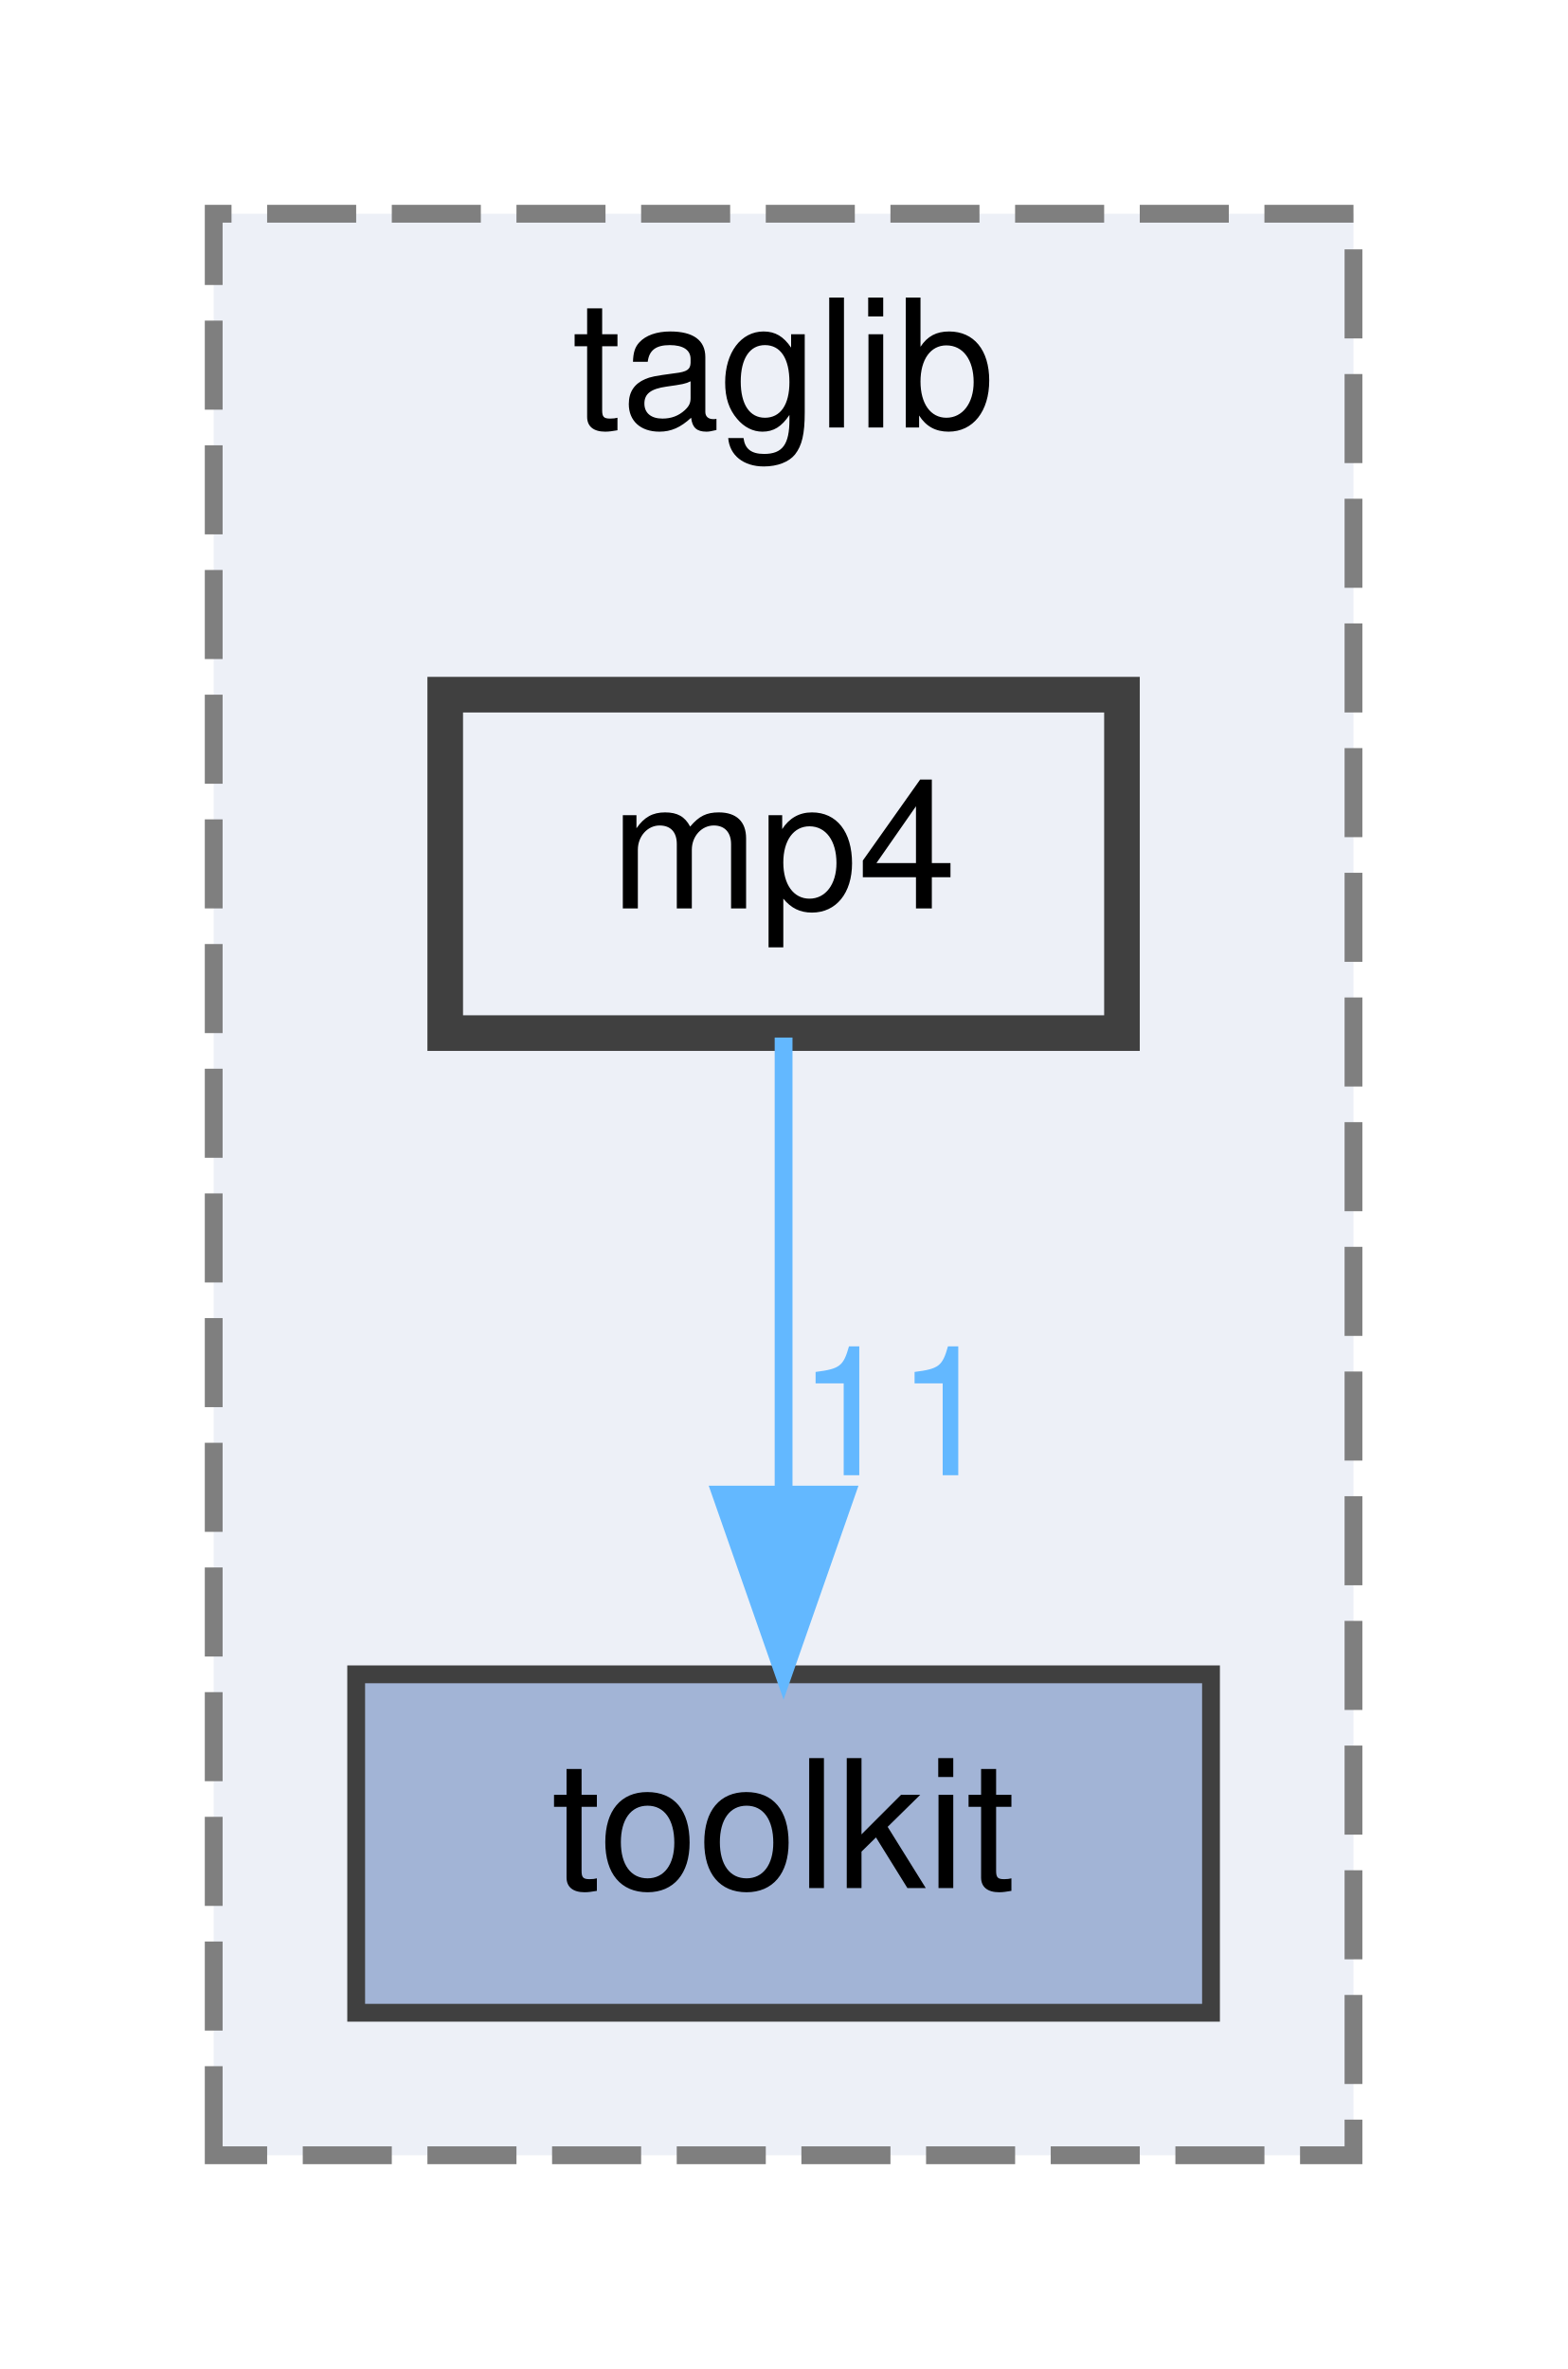
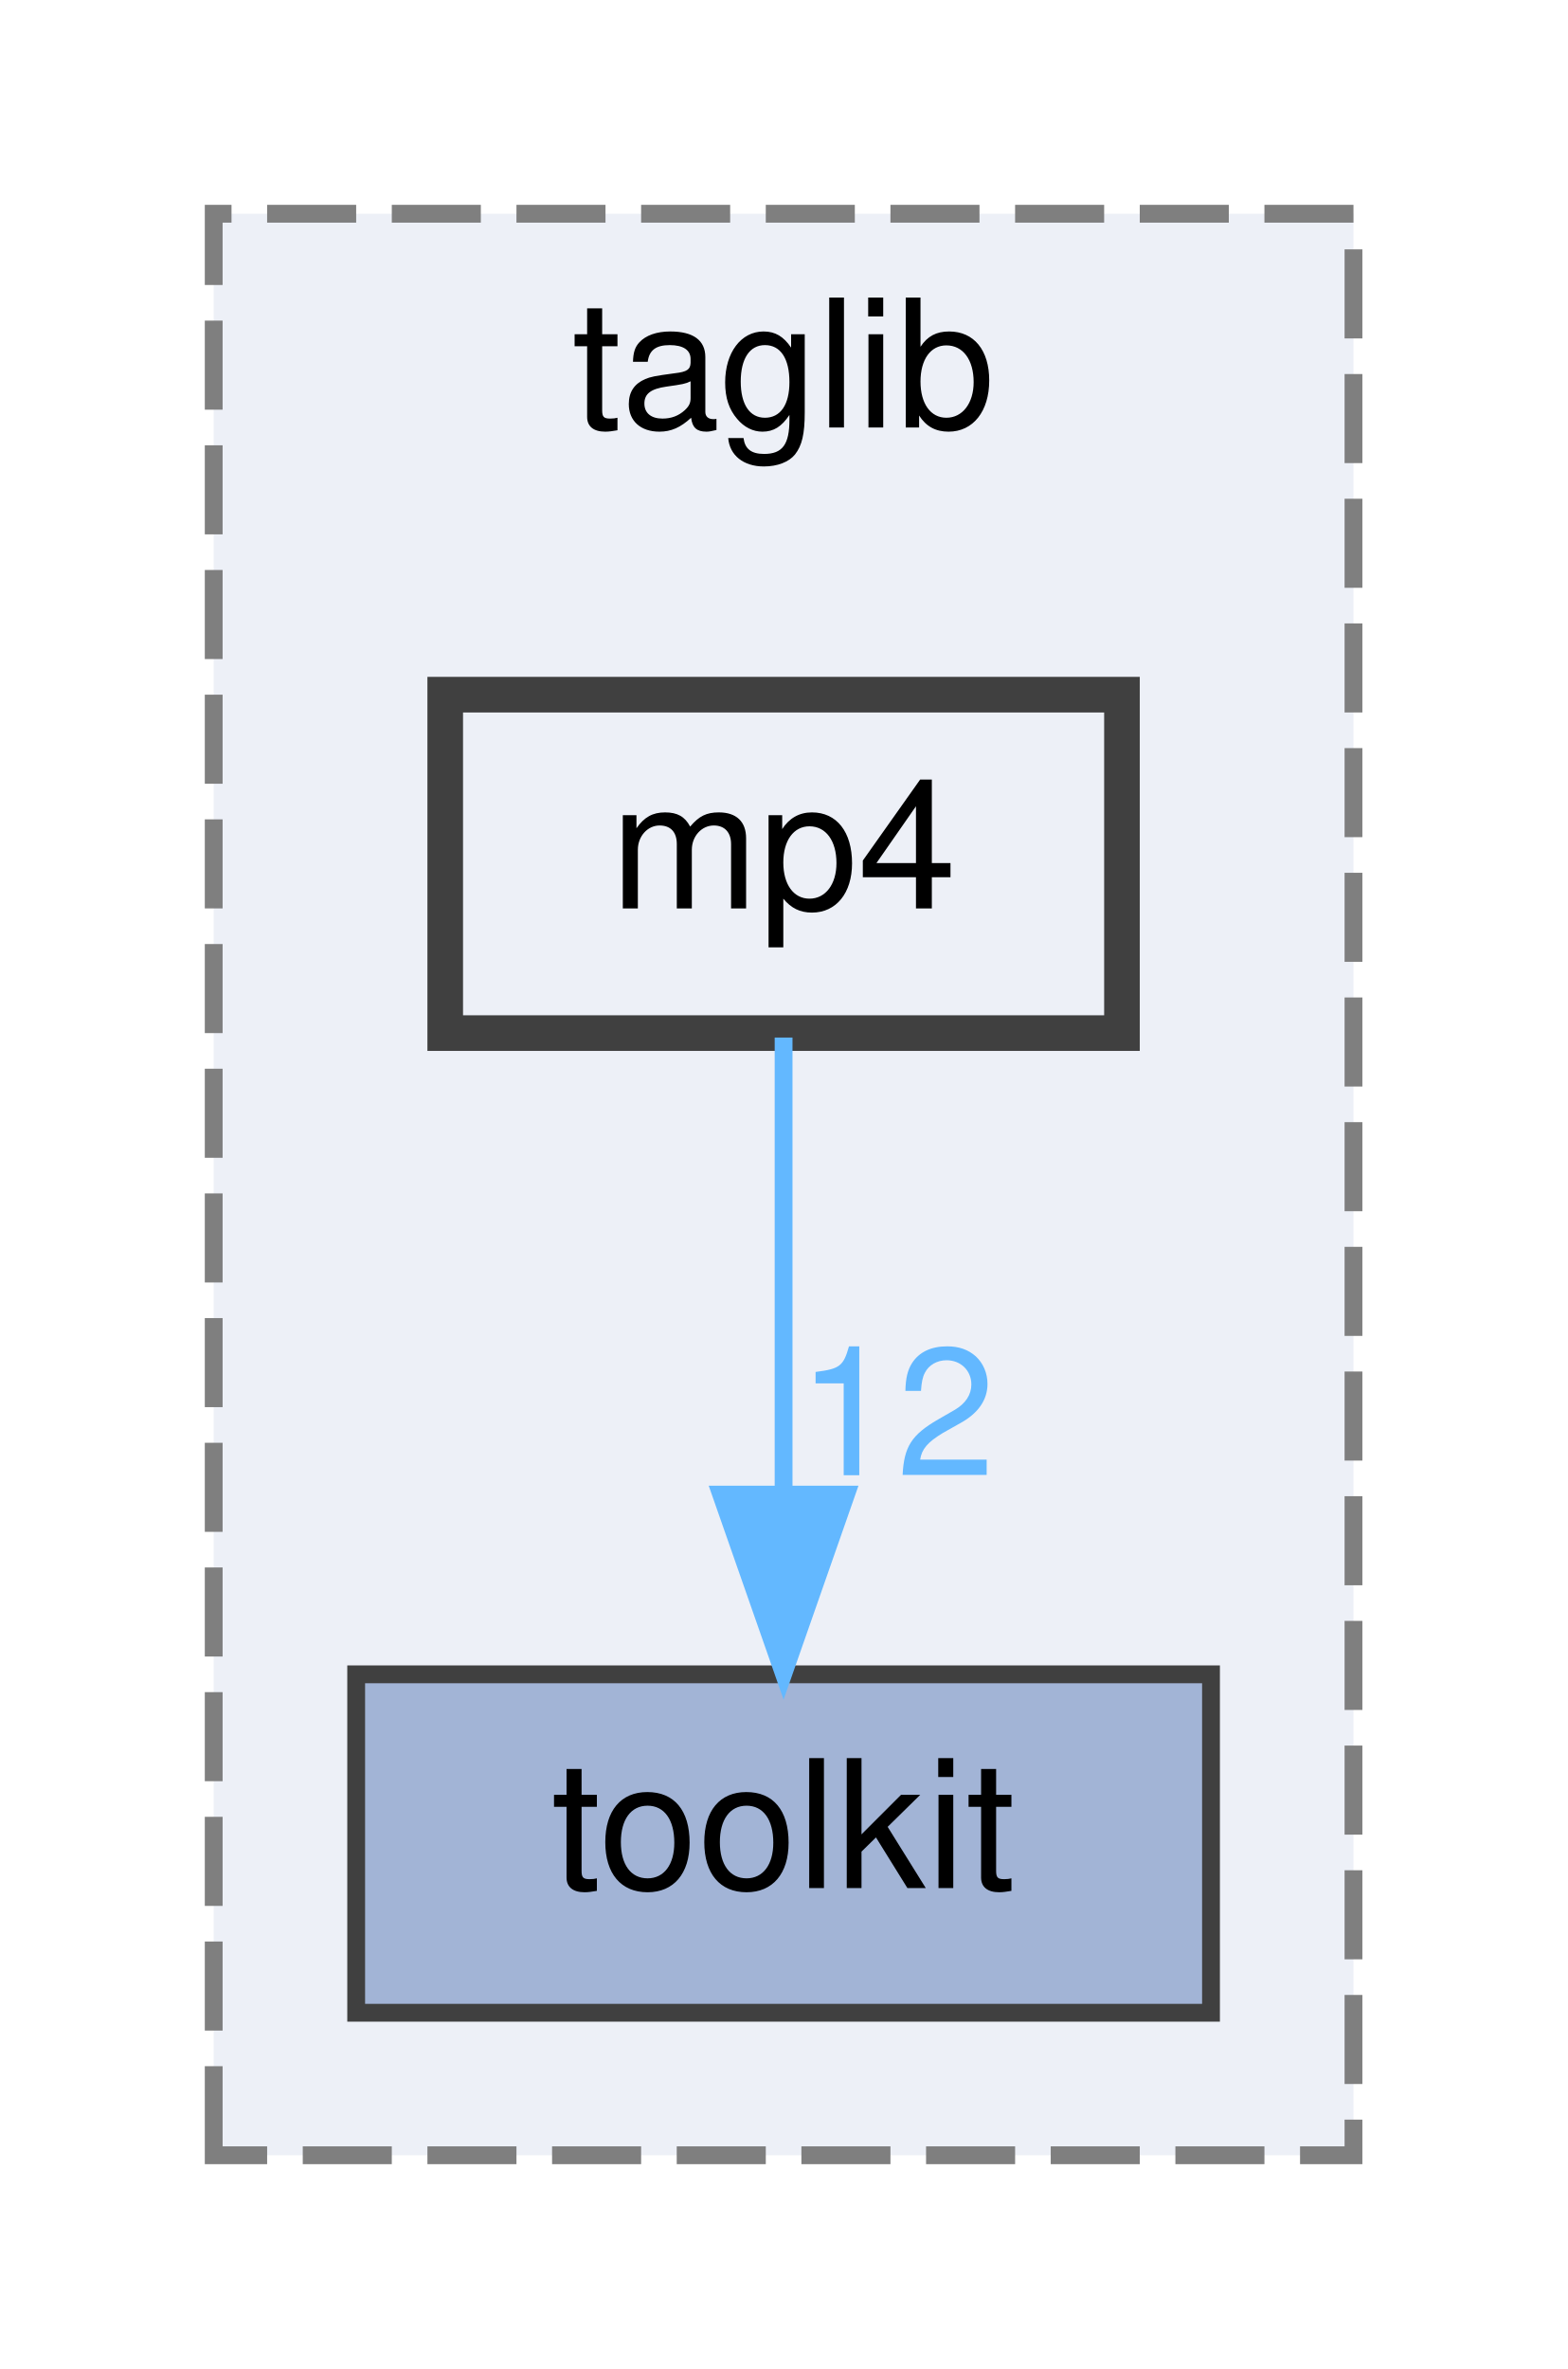
<svg xmlns="http://www.w3.org/2000/svg" xmlns:xlink="http://www.w3.org/1999/xlink" width="88pt" height="133pt" viewBox="0.00 0.00 88.00 133.00">
  <g id="graph0" class="graph" transform="scale(1 1) rotate(0) translate(4 129)">
    <g id="clust1" class="cluster">
      <g id="a_clust1">
        <a xlink:href="dir_501f9c1866672ad030f4cfda4b04b1dc.html" target="_top" xlink:title="taglib">
          <polygon fill="#edf0f7" stroke="#7f7f7f" stroke-dasharray="5,2" points="8,-8 8,-117 72,-117 72,-8 8,-8" />
          <text text-anchor="middle" x="40" y="-105" font-family="Helvetica,sans-Serif" font-size="10.00">taglib</text>
        </a>
      </g>
    </g>
    <g id="node1" class="node">
      <g id="a_node1">
        <a xlink:href="dir_6c55353c8ddedc1504b0a543e75141a6.html" target="_top" xlink:title="toolkit">
          <polygon fill="#a2b4d6" stroke="#404040" points="64,-35 16,-35 16,-16 64,-16 64,-35" />
          <text text-anchor="middle" x="40" y="-23" font-family="Helvetica,sans-Serif" font-size="10.00">toolkit</text>
        </a>
      </g>
    </g>
    <g id="node2" class="node">
      <g id="a_node2">
        <a xlink:href="dir_c61ea7e1f6ed9d0ac4d5e1b70b6e8c1e.html" target="_top" xlink:title="mp4">
          <polygon fill="#edf0f7" stroke="#404040" stroke-width="2" points="59,-90 21,-90 21,-71 59,-71 59,-90" />
          <text text-anchor="middle" x="40" y="-78" font-family="Helvetica,sans-Serif" font-size="10.00">mp4</text>
        </a>
      </g>
    </g>
    <g id="edge1" class="edge">
      <g id="a_edge1">
        <a xlink:href="dir_000014_000025.html" target="_top">
          <path fill="none" stroke="#63b8ff" d="M40,-70.75C40,-63.8 40,-53.85 40,-45.13" />
          <polygon fill="#63b8ff" stroke="#63b8ff" points="43.5,-45.09 40,-35.09 36.5,-45.09 43.5,-45.09" />
        </a>
      </g>
      <g id="a_edge1-headlabel">
-         <a xlink:href="dir_000014_000025.html" target="_top" xlink:title="11">
-           <text text-anchor="middle" x="46.34" y="-46.18" font-family="Helvetica,sans-Serif" font-size="10.00" fill="#63b8ff">11</text>
+         <a xlink:href="dir_000014_000025.html" target="_top" xlink:title="12">
+           <text text-anchor="middle" x="46.34" y="-46.18" font-family="Helvetica,sans-Serif" font-size="10.00" fill="#63b8ff">12</text>
        </a>
      </g>
    </g>
  </g>
</svg>
